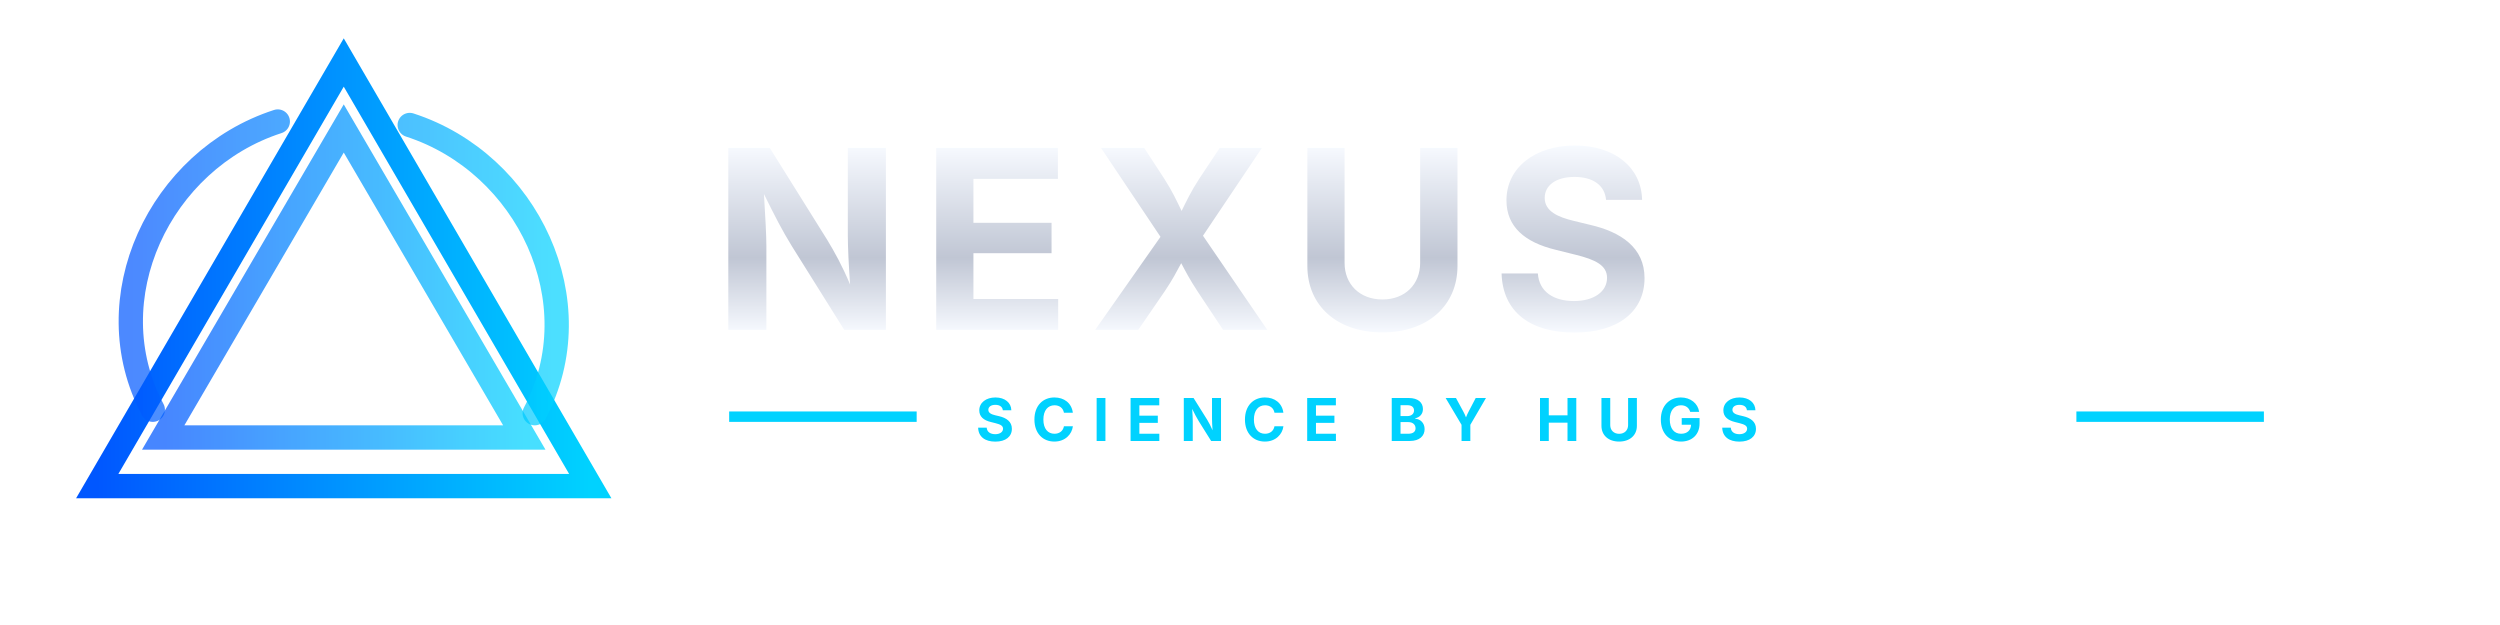
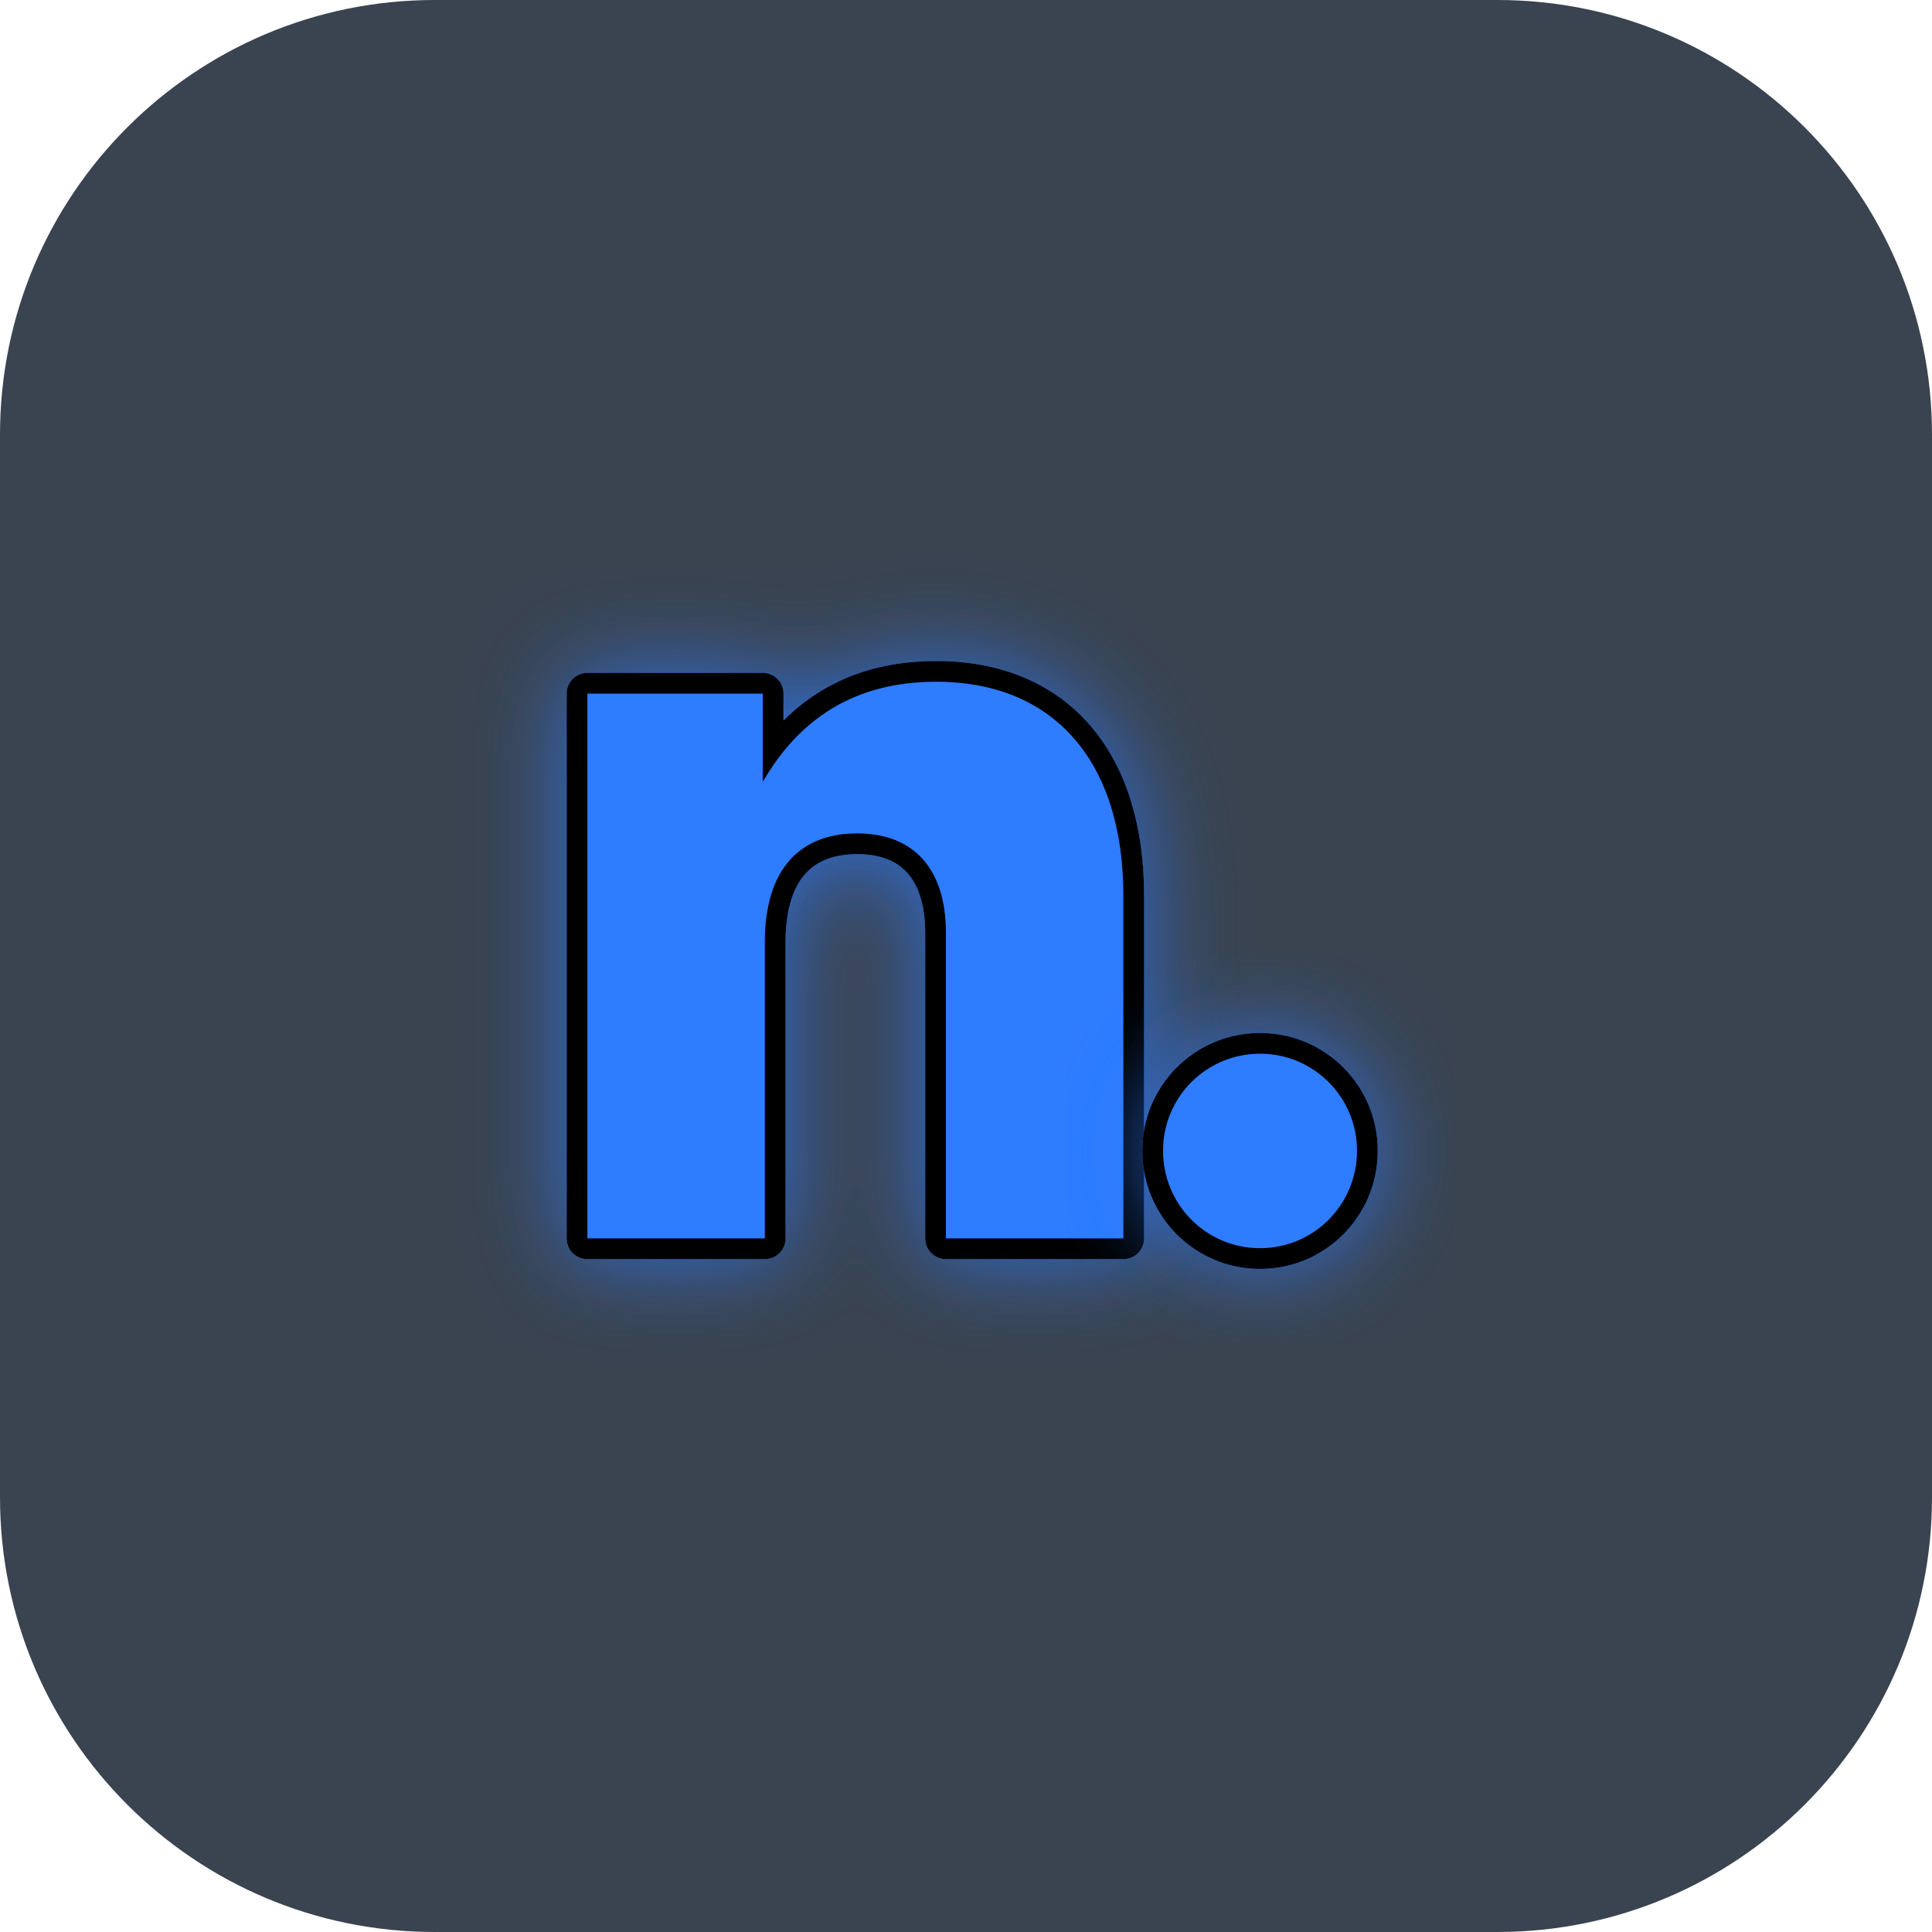
- <svg xmlns="http://www.w3.org/2000/svg" viewBox="0 0 720 180" role="img" aria-label="Nexus — Science By Hugs">
+ <svg xmlns="http://www.w3.org/2000/svg" width="1024" height="1024" viewBox="0 0 1024 1024">
  <defs>
-     <linearGradient id="b" x1="0" x2="1">
-       <stop stop-color="#0057FF" />
-       <stop offset="1" stop-color="#00D2FF" />
-     </linearGradient>
-     <linearGradient id="s" x1="0" x2="0" y1="0" y2="1">
-       <stop stop-color="#F7FAFF" />
-       <stop offset=".6" stop-color="#C0C6D4" />
-       <stop offset="1" stop-color="#F7FAFF" />
-     </linearGradient>
+     <filter id="gi" x="-50%" y="-50%" width="200%" height="200%">
+       <feGaussianBlur stdDeviation="24" result="b" />
+       <feFlood flood-color="#2F7BFF" flood-opacity="0.75" />
+       <feComposite in2="b" operator="in" result="g" />
+       <feMerge>
+         <feMergeNode in="g" />
+         <feMergeNode in="SourceGraphic" />
+       </feMerge>
+     </filter>
  </defs>
-   <g transform="translate(25 18)" fill="none" stroke="url(#b)" stroke-width="7" stroke-linecap="round">
-     <path d="M74 0 145 122H3Z" />
-     <path d="M74 19 126 108H22Z" opacity=".72" />
-     <path d="M19 100C2 68 21 28 55 17M129 101c17-32-2-72-36-83" opacity=".7" />
-   </g>
-   <text x="205" y="95" fill="url(#s)" font-family="Space Grotesk, Inter, Arial, sans-serif" font-size="72" font-weight="700" letter-spacing="5">NEXUS</text>
-   <path d="M210 120h54M598 120h54" stroke="#00D2FF" stroke-width="3" />
-   <text x="281" y="127" fill="#00D2FF" font-family="Inter, Arial, sans-serif" font-size="17" font-weight="700" letter-spacing="5">SCIENCE BY HUGS</text>
+   <rect width="1024" height="1024" rx="230.4" fill="#3A4350" />
+   <path d="M405.381 499.422C405.381 460.047 424.522 441.727 454.327 441.727C484.131 441.727 501.358 460.32 501.358 494.5V656.375H595.42V474.812C595.42 403.719 558.78 361.336 496.163 361.336C452.686 361.336 423.428 381.297 404.288 414.383V367.625H311.319V656.375H405.381Z" fill="#2F7BFF" stroke="#000000" stroke-width="22" paint-order="stroke fill" stroke-linejoin="round" filter="url(#gi)" />
+   <path d="M667.838 661.57C696.275 661.57 719.244 638.602 719.244 609.891C719.244 581.453 696.275 558.484 667.838 558.484C639.4 558.484 616.431 581.453 616.431 609.891C616.431 638.602 639.4 661.57 667.838 661.57Z" fill="#2F7BFF" stroke="#000000" stroke-width="22" paint-order="stroke fill" stroke-linejoin="round" filter="url(#gi)" />
</svg>
